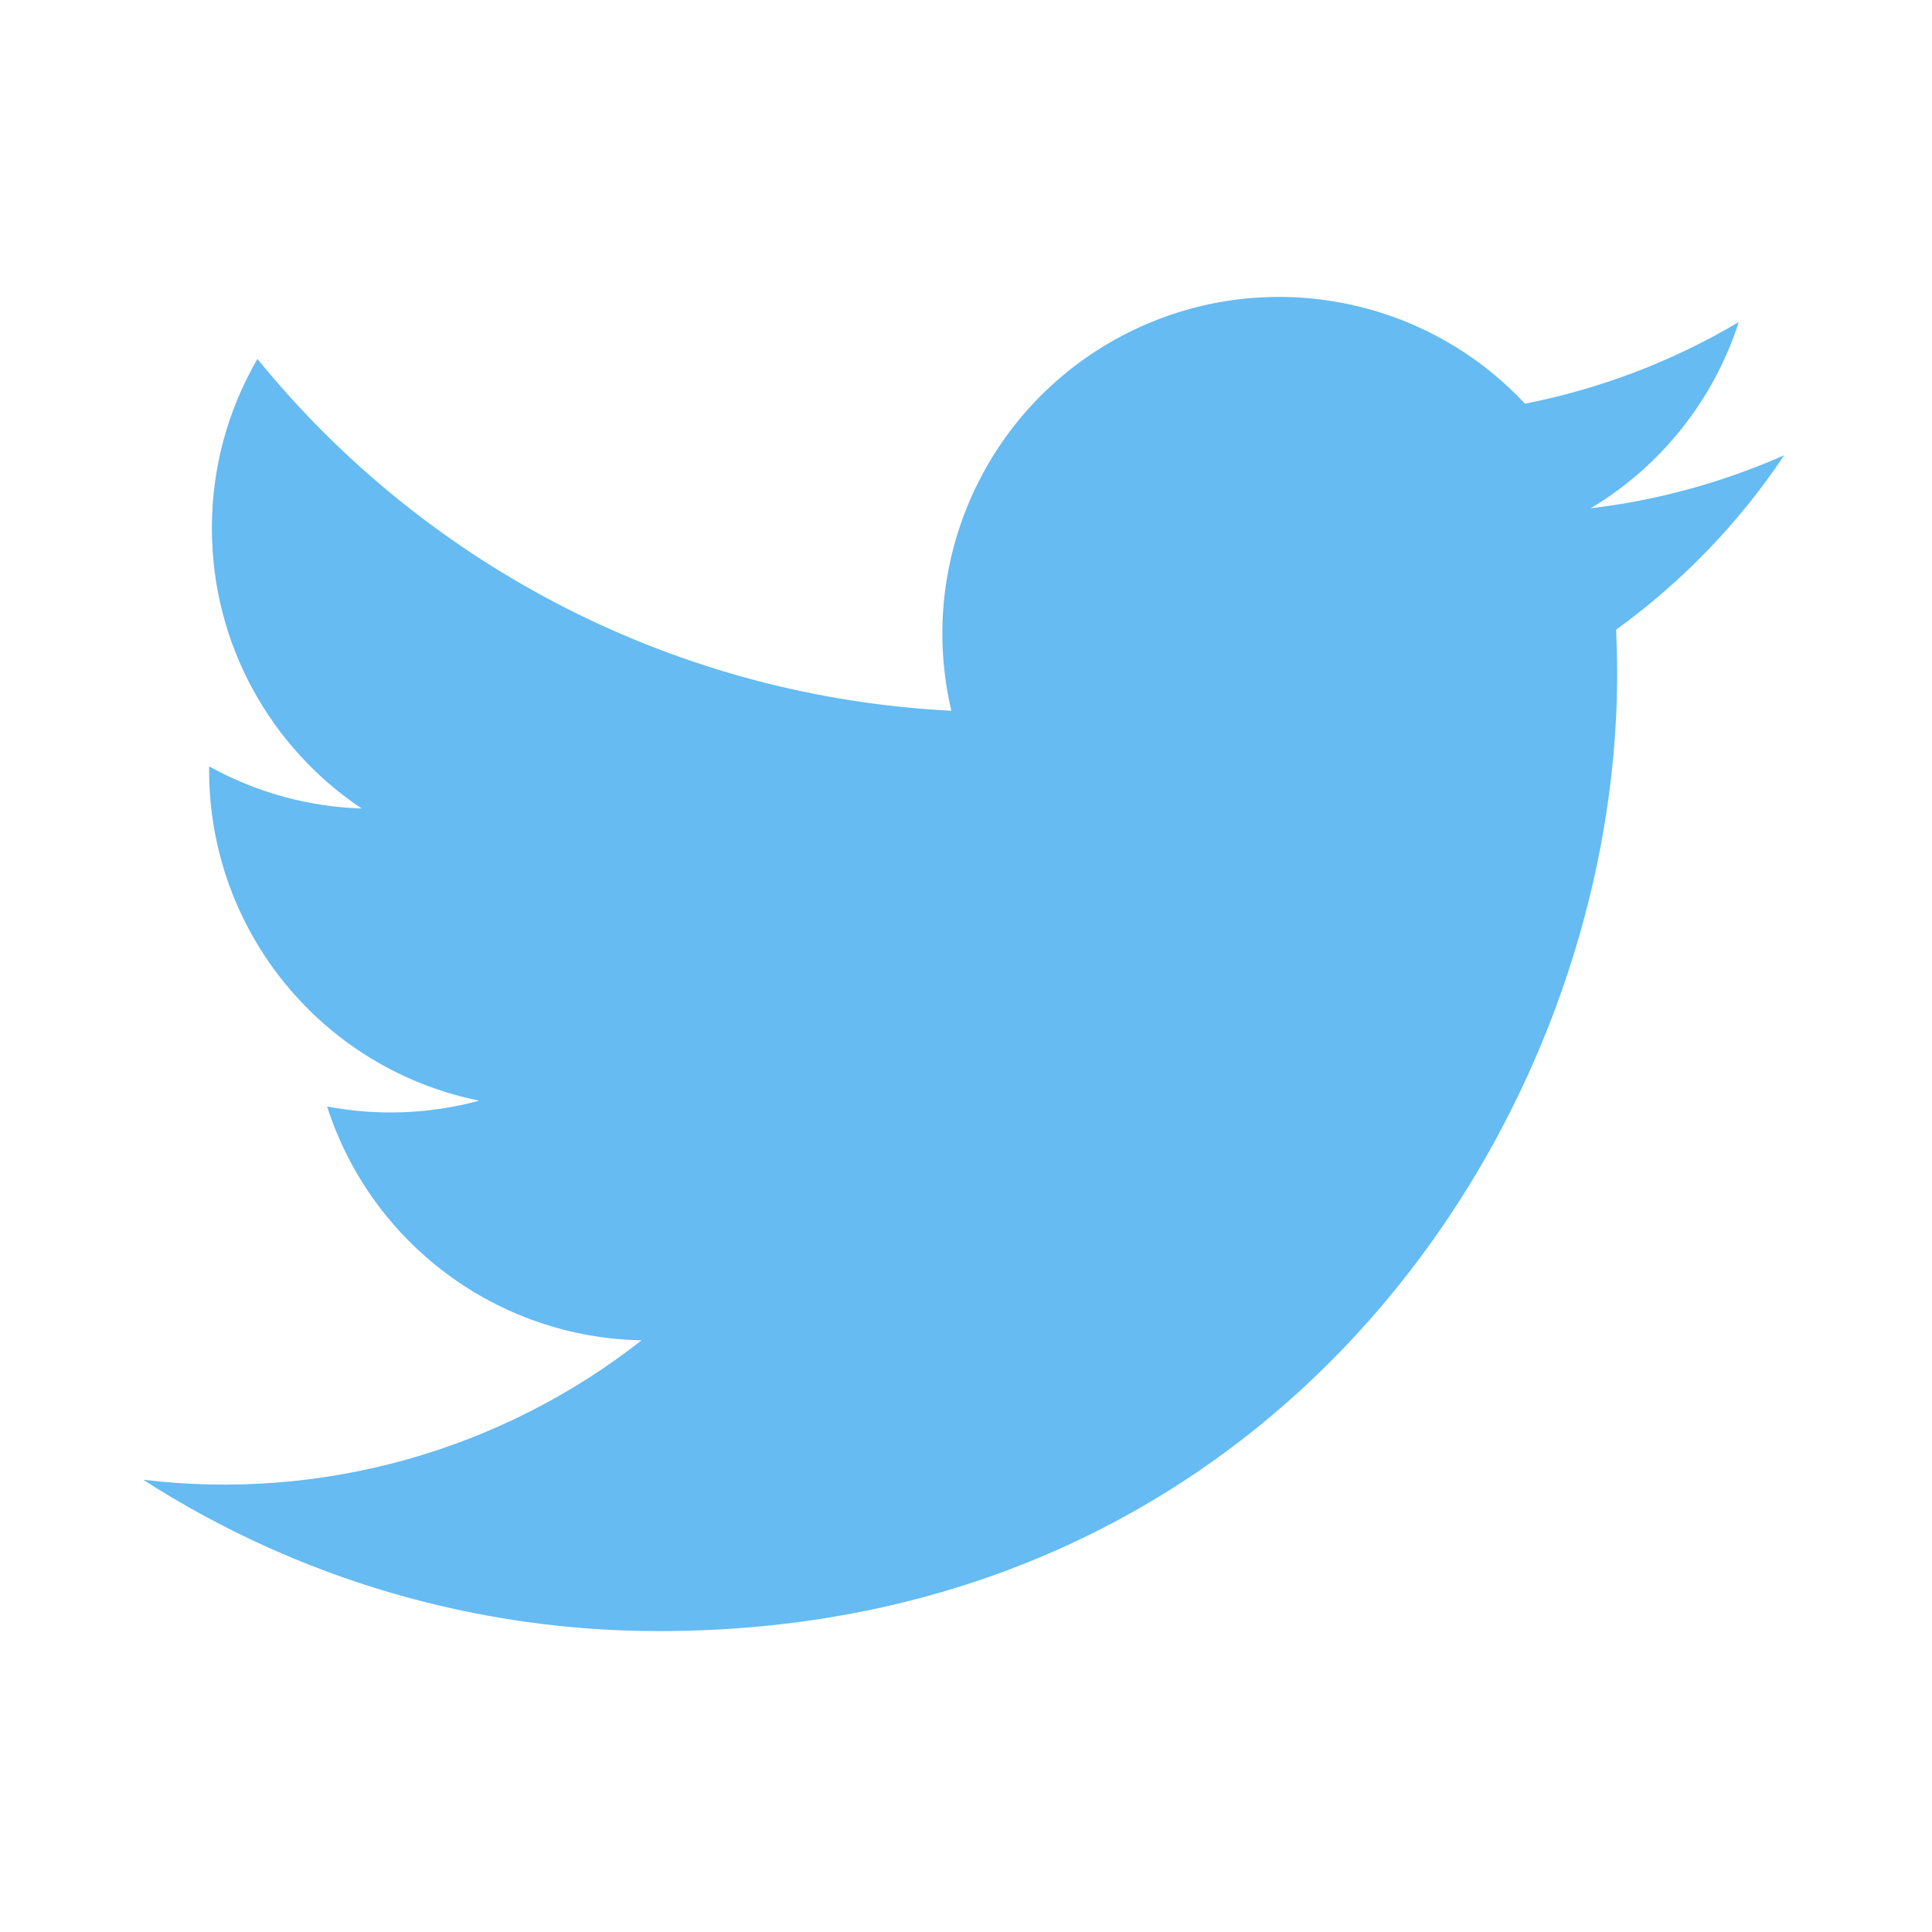
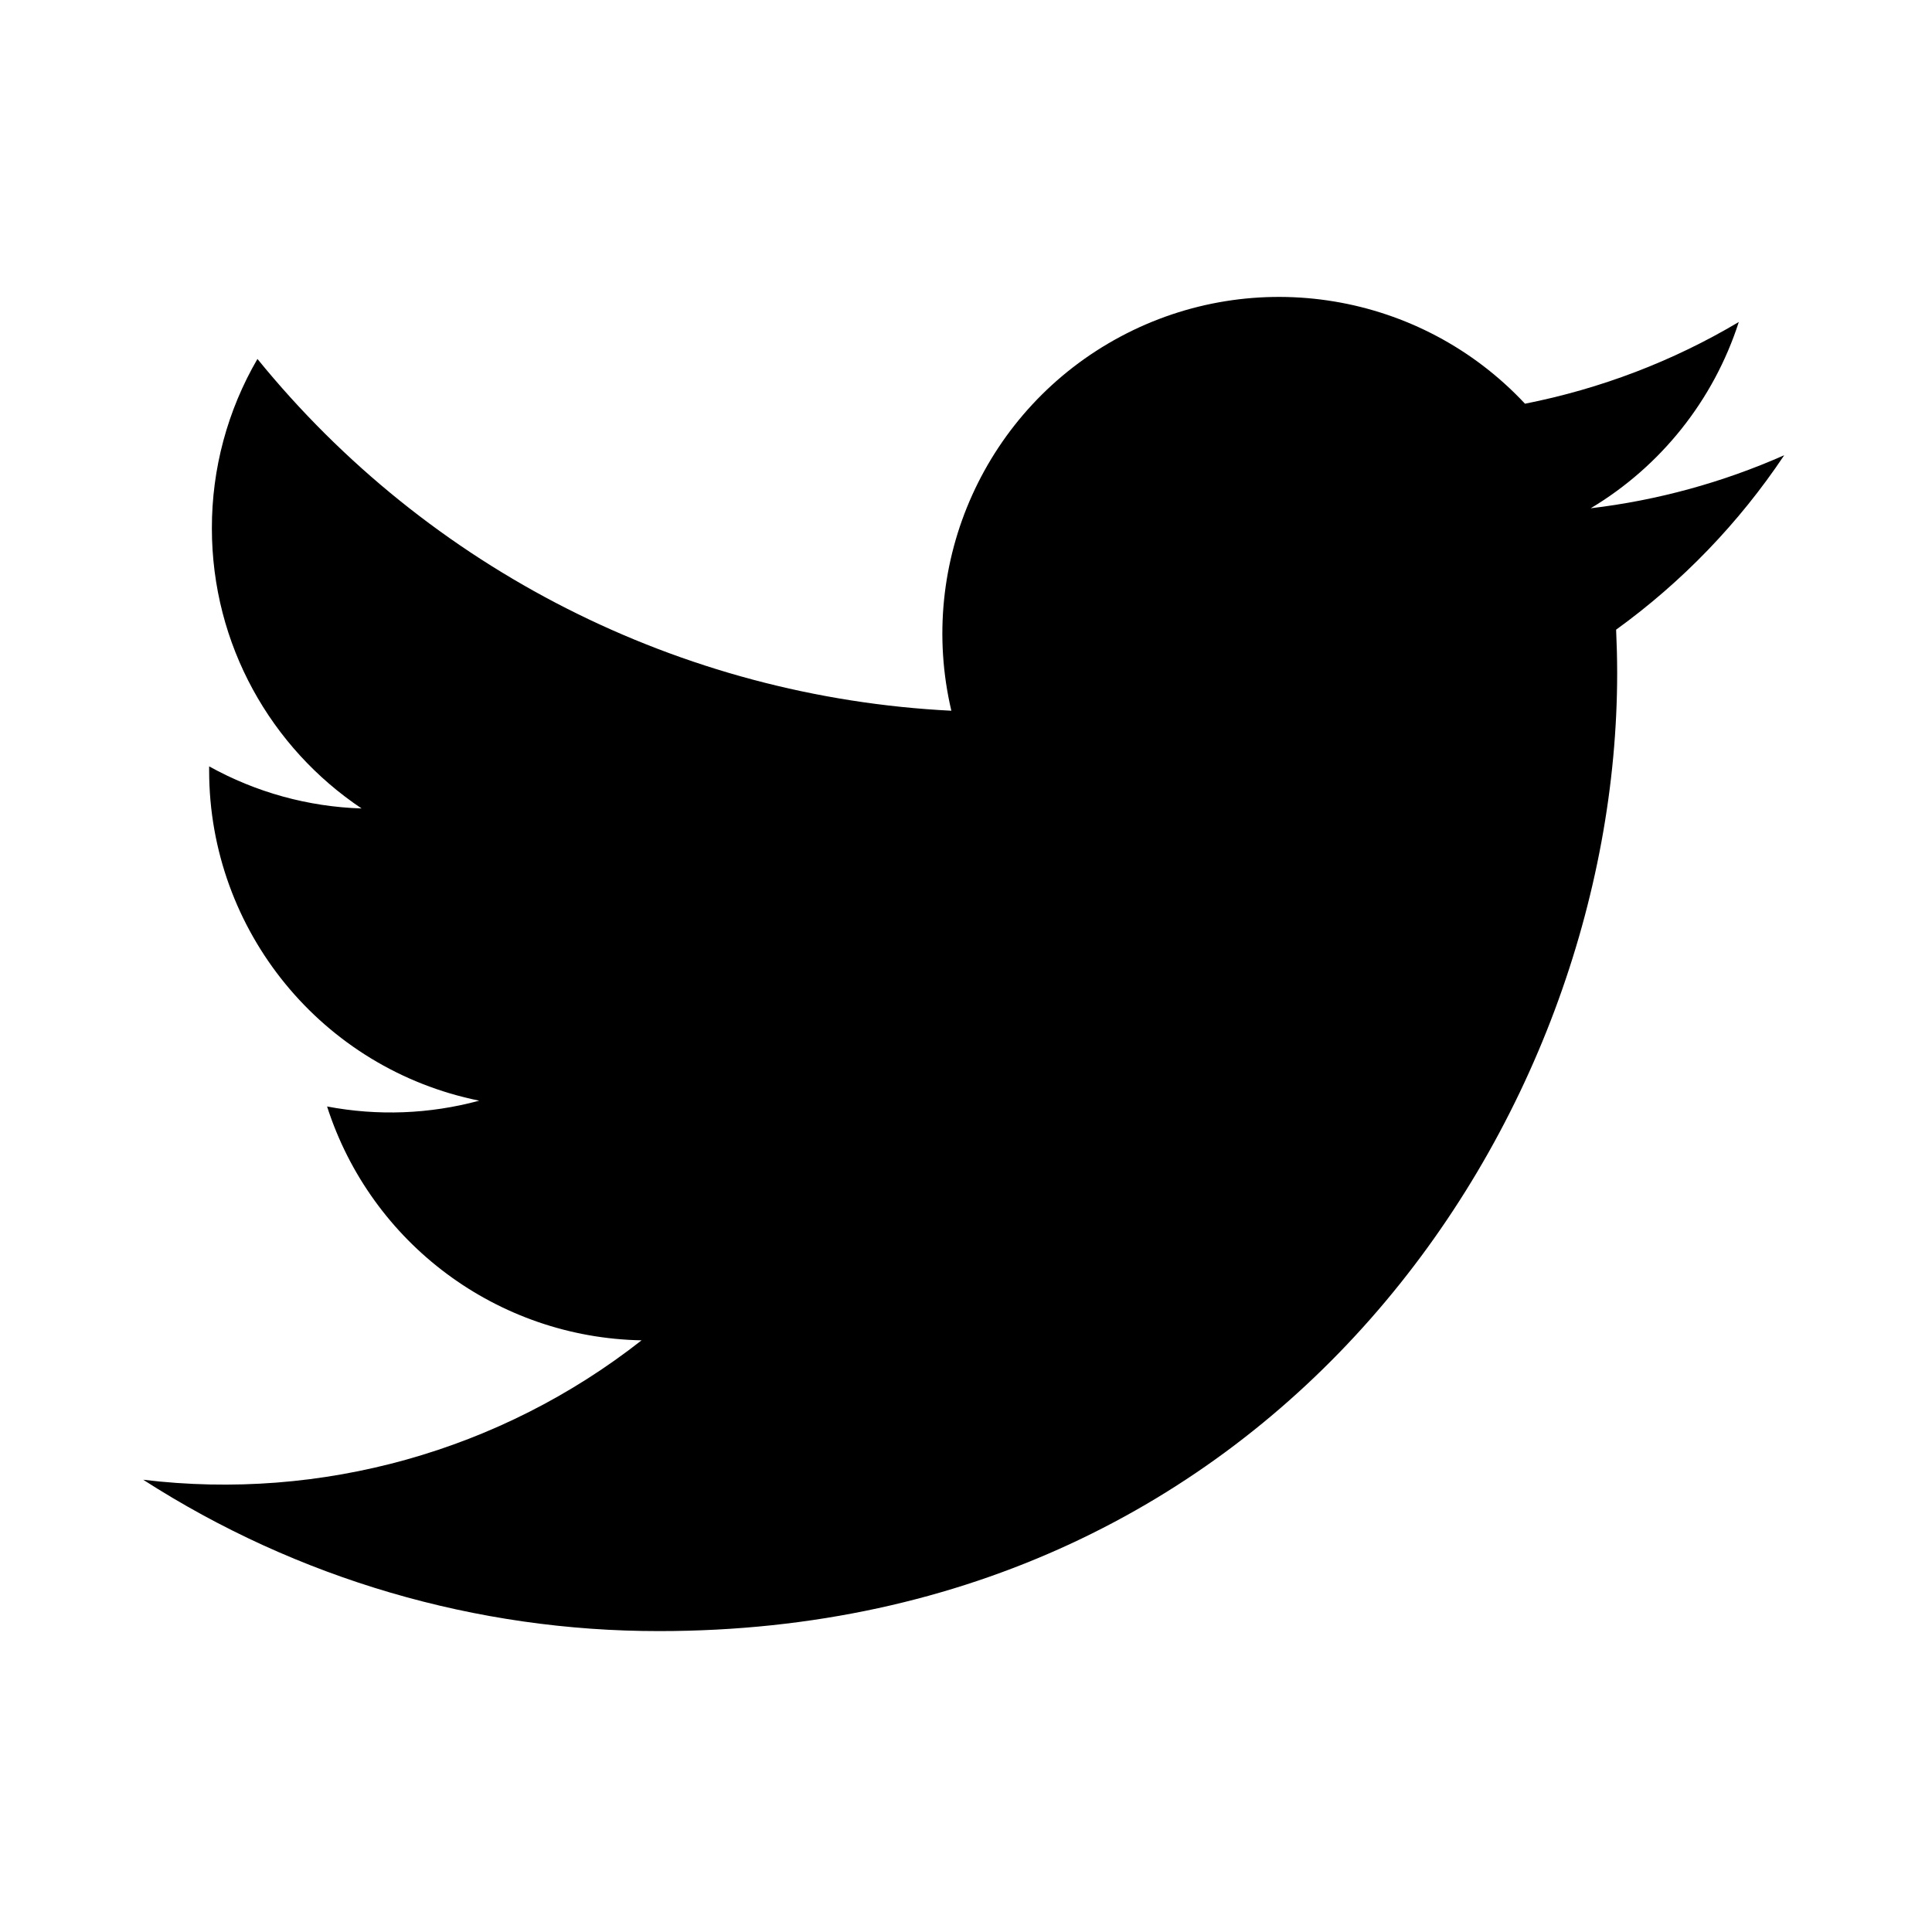
- <svg xmlns="http://www.w3.org/2000/svg" width="24" height="24" viewBox="0 0 24 24" role="img" aria-labelledby="a7jmbgeuqea5uy7voy2tftwwwhiy47xn" class="crayons-icon c-link__icon">
-   <path d="M22.162 5.656a8.383 8.383 0 01-2.402.658A4.196 4.196 0 0021.6 4c-.82.488-1.719.83-2.656 1.015a4.182 4.182 0 00-7.126 3.814 11.874 11.874 0 01-8.62-4.37 4.168 4.168 0 00-.566 2.103c0 1.45.738 2.731 1.86 3.481a4.168 4.168 0 01-1.894-.523v.052a4.185 4.185 0 003.355 4.101 4.211 4.211 0 01-1.89.072A4.185 4.185 0 007.97 16.65a8.395 8.395 0 01-6.191 1.732 11.83 11.83 0 006.41 1.88c7.693 0 11.9-6.373 11.9-11.9 0-.18-.005-.362-.013-.54a8.495 8.495 0 002.087-2.165l-.001-.001z" fill="#65bbf2" />
+ <svg xmlns="http://www.w3.org/2000/svg" width="24" height="24" viewBox="0 0 24 24" role="img" aria-labelledby="ahl0dt0t146y73mkr446hcvp5p9wrox9" class="crayons-icon c-link__icon">
+   <path d="M22.162 5.656a8.383 8.383 0 01-2.402.658A4.196 4.196 0 0021.6 4c-.82.488-1.719.83-2.656 1.015a4.182 4.182 0 00-7.126 3.814 11.874 11.874 0 01-8.62-4.37 4.168 4.168 0 00-.566 2.103c0 1.45.738 2.731 1.86 3.481a4.168 4.168 0 01-1.894-.523v.052a4.185 4.185 0 003.355 4.101 4.211 4.211 0 01-1.89.072A4.185 4.185 0 007.97 16.65a8.395 8.395 0 01-6.191 1.732 11.83 11.83 0 006.41 1.88c7.693 0 11.9-6.373 11.9-11.9 0-.18-.005-.362-.013-.54a8.495 8.495 0 002.087-2.165l-.001-.001z" />
</svg>
